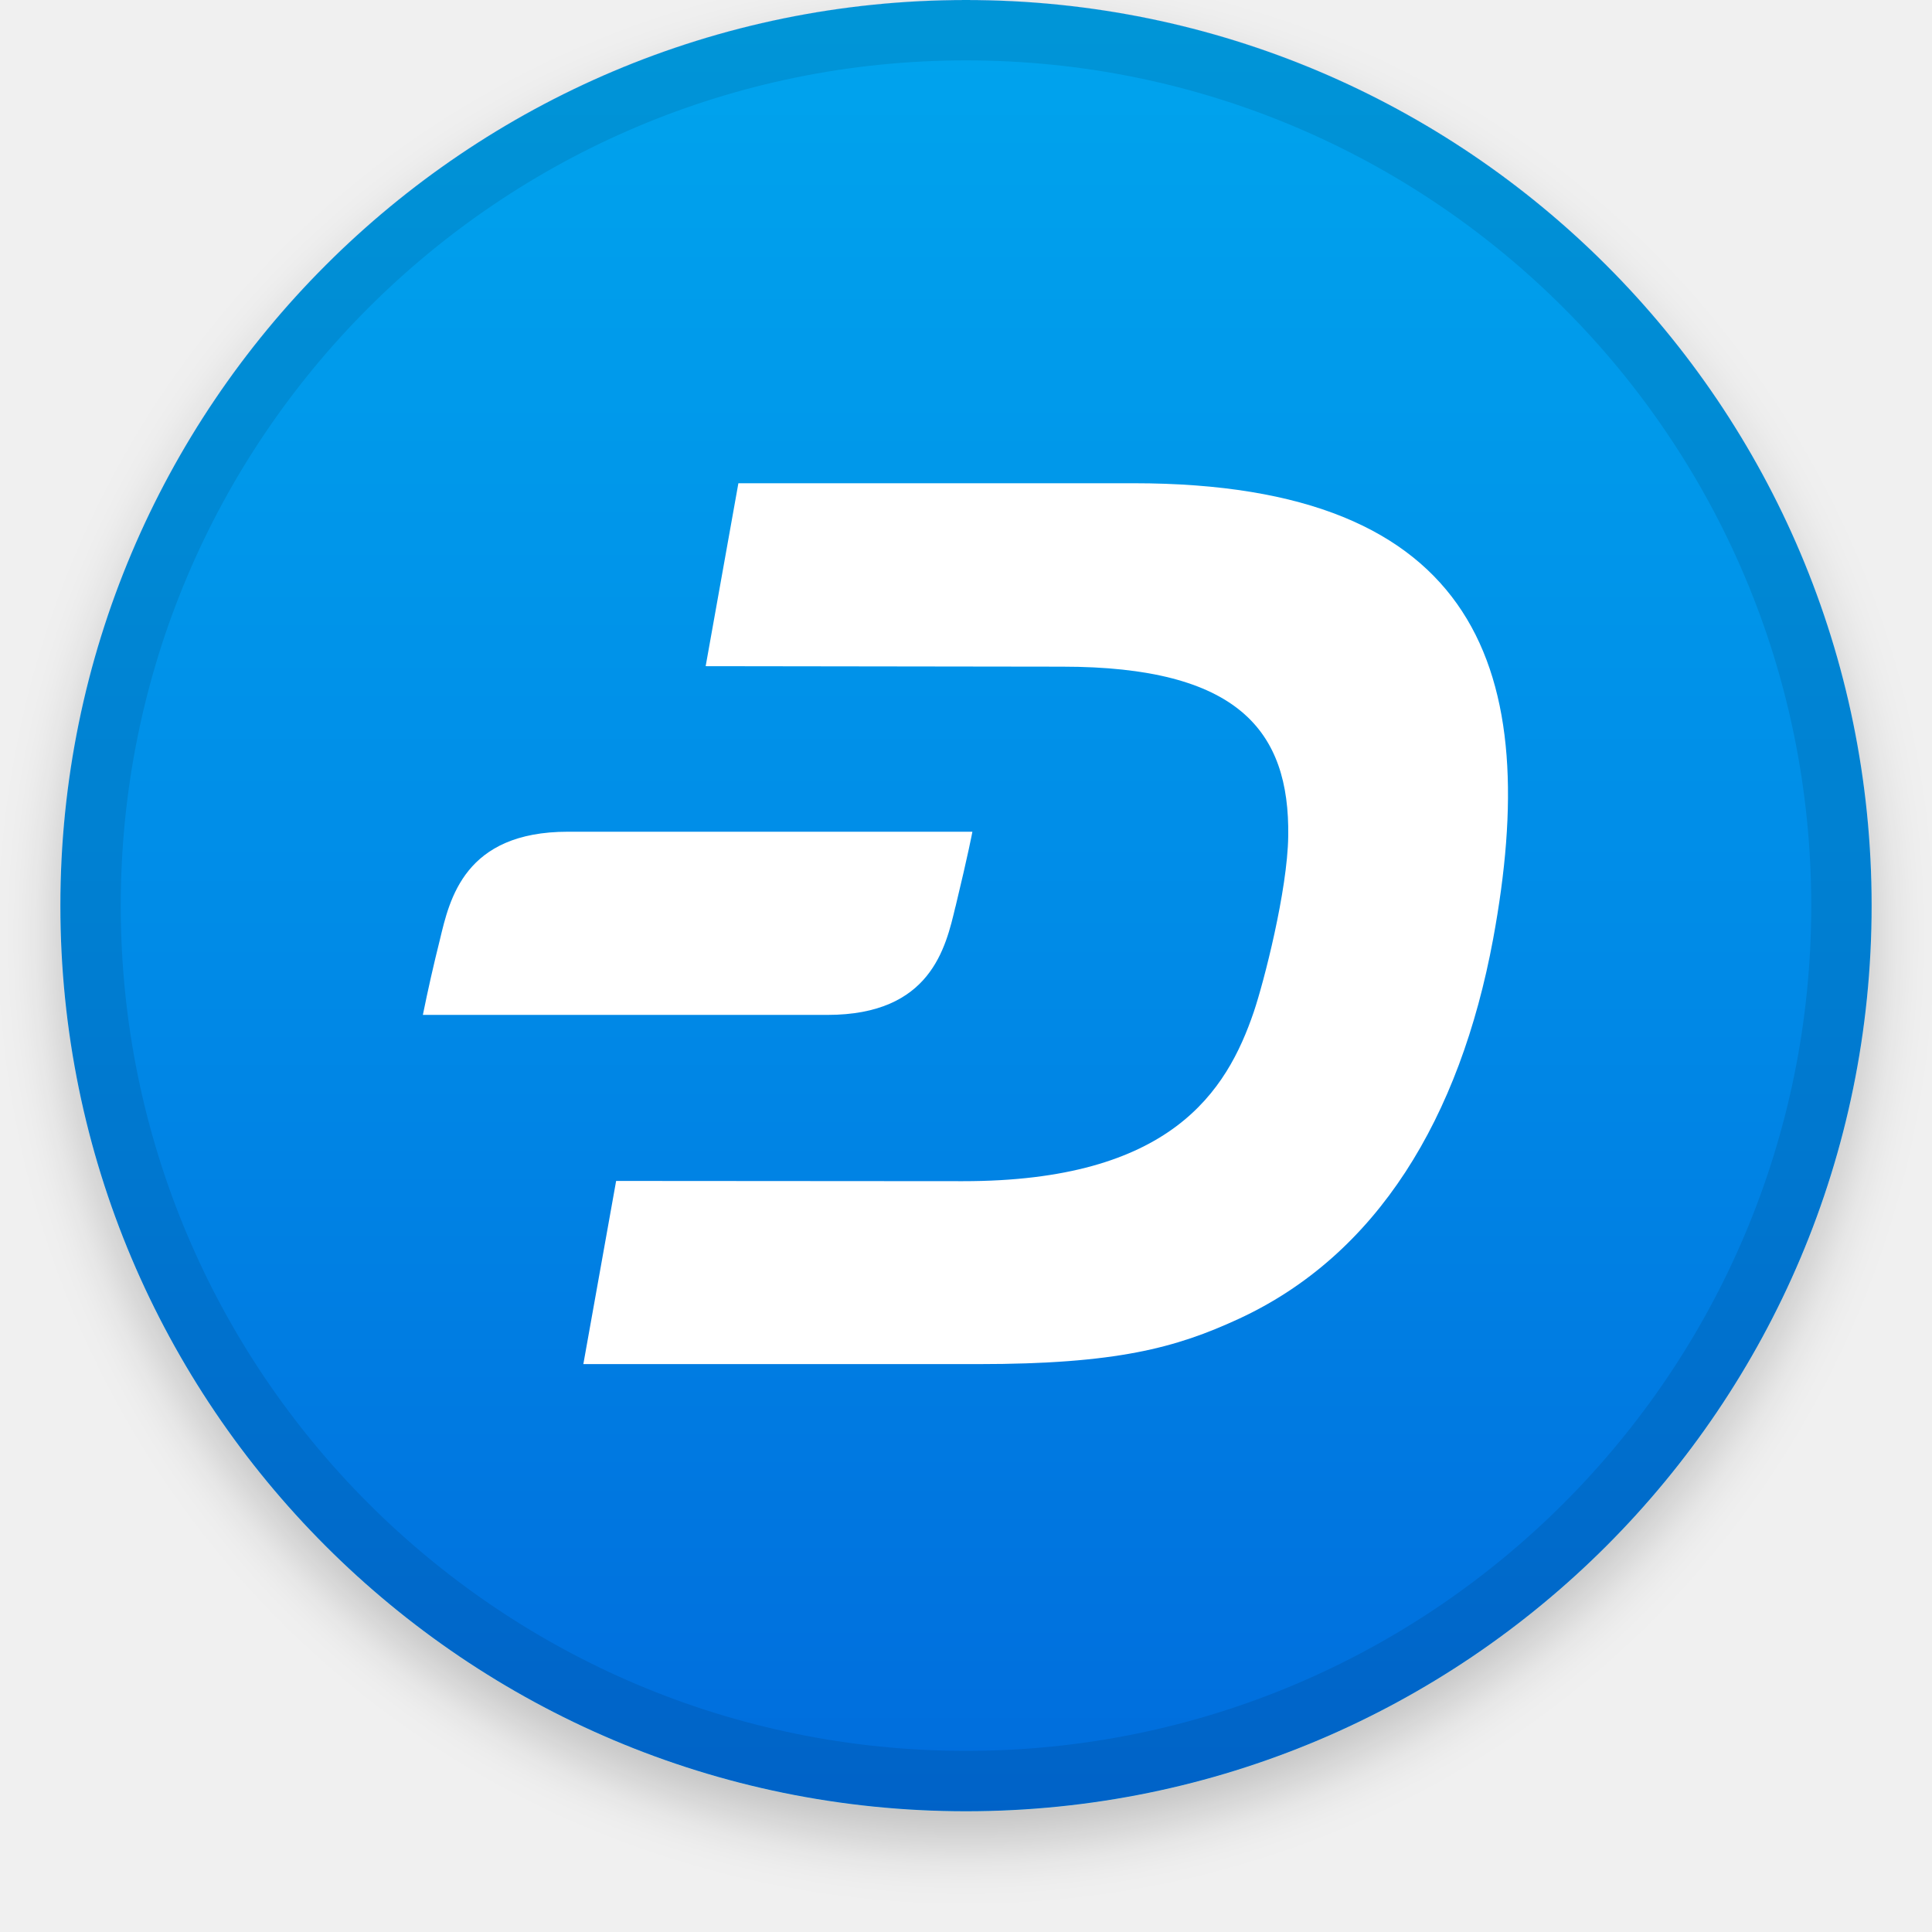
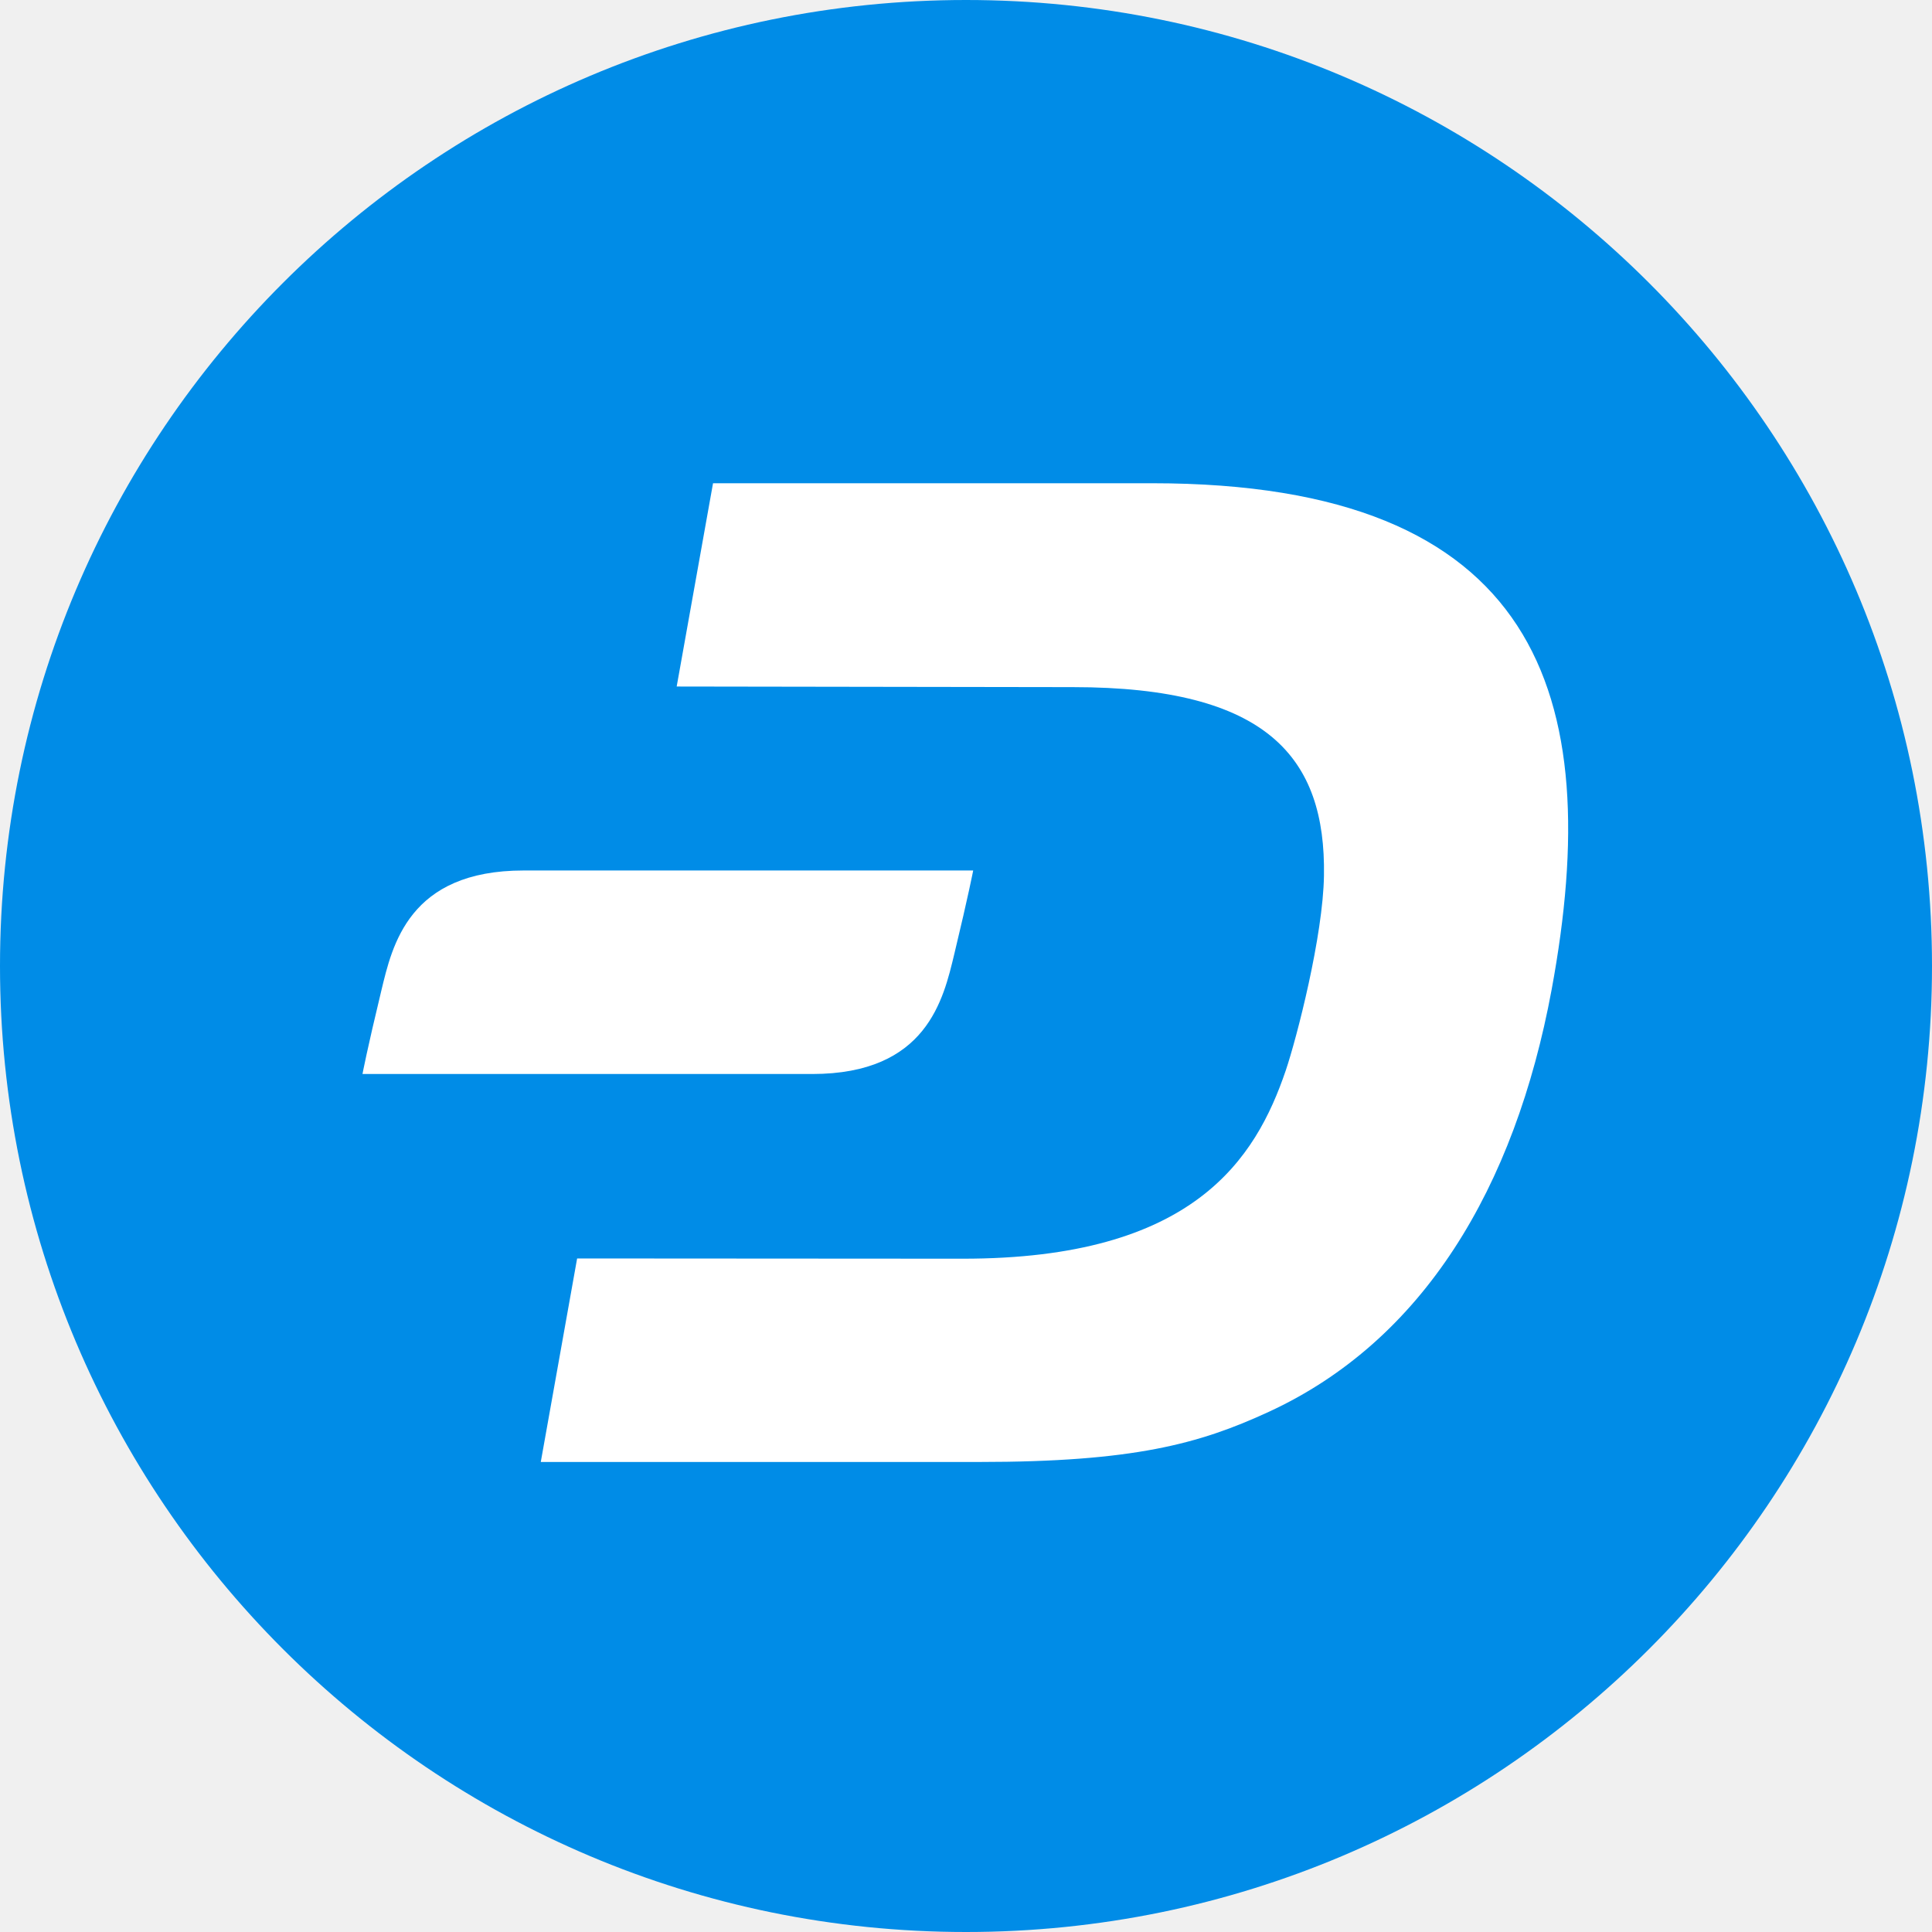
- <svg xmlns="http://www.w3.org/2000/svg" xmlns:xlink="http://www.w3.org/1999/xlink" width="32" height="32" viewBox="0 0 32 32">
-   <defs>
-     <linearGradient x1="50%" y1="0%" x2="50%" y2="100%" id="c">
-       <stop stop-color="#FFF" stop-opacity=".5" offset="0%" />
-       <stop stop-opacity=".5" offset="100%" />
-     </linearGradient>
-     <filter x="-5.8%" y="-4.2%" width="111.7%" height="111.7%" filterUnits="objectBoundingBox" id="a">
-       <feOffset dy=".5" in="SourceAlpha" result="shadowOffsetOuter1" />
-       <feGaussianBlur stdDeviation=".5" in="shadowOffsetOuter1" result="shadowBlurOuter1" />
-       <feComposite in="shadowBlurOuter1" in2="SourceAlpha" operator="out" result="shadowBlurOuter1" />
-       <feColorMatrix values="0 0 0 0 0 0 0 0 0 0 0 0 0 0 0 0 0 0 0.199 0" in="shadowBlurOuter1" />
-     </filter>
-     <circle id="b" cx="15" cy="15" r="15" />
-   </defs>
+ <svg xmlns="http://www.w3.org/2000/svg" width="32" height="32" viewBox="0 0 32 32">
  <g fill="none">
-     <g transform="translate(1)">
-       <use fill="#000" filter="url(#a)" xlink:href="#b" />
-       <use fill="#008CE7" fill-rule="evenodd" xlink:href="#b" />
-       <use fill="url(#c)" fill-rule="evenodd" style="mix-blend-mode:soft-light" xlink:href="#b" />
-       <circle stroke-opacity=".097" stroke="#000" stroke-linejoin="square" cx="15" cy="15" r="14.5" />
-     </g>
+     <circle cx="16" cy="16" r="16" fill="#008CE7" />
    <g fill="#FFF">
-       <path d="M18.777 8.004H12.23l-.542 3.03 5.906.008c2.908 0 3.77 1.056 3.743 2.809-.012.898-.404 2.417-.57 2.908-.447 1.313-1.369 2.808-4.822 2.805l-5.74-.004-.543 3.034h6.532c2.302 0 3.283-.27 4.32-.748 2.298-1.06 3.667-3.33 4.217-6.294.815-4.41-.202-7.548-5.954-7.548z" />
-       <path d="M15.826 15.018c.214-.886.28-1.242.28-1.242h-6.7c-1.714 0-1.959 1.115-2.121 1.792a27.99 27.99 0 00-.281 1.242h6.701c1.713 0 1.959-1.115 2.12-1.792z" />
+       <path d="M19.086 8.004H11.81l-.602 3.367 6.562.01c3.231 0 4.19 1.173 4.159 3.12-.014.998-.449 2.686-.633 3.23-.497 1.46-1.521 3.122-5.359 3.117l-6.378-.004-.602 3.371h7.257c2.559 0 3.649-.299 4.8-.83 2.554-1.178 4.075-3.701 4.686-6.994.906-4.9-.224-8.387-6.615-8.387z" />
+       <path d="M15.807 15.798c.237-.985.312-1.38.312-1.38H8.673c-1.904 0-2.176 1.24-2.357 1.99-.237.981-.312 1.381-.312 1.381h7.447c1.903 0 2.175-1.24 2.356-1.991z" />
    </g>
  </g>
</svg>
